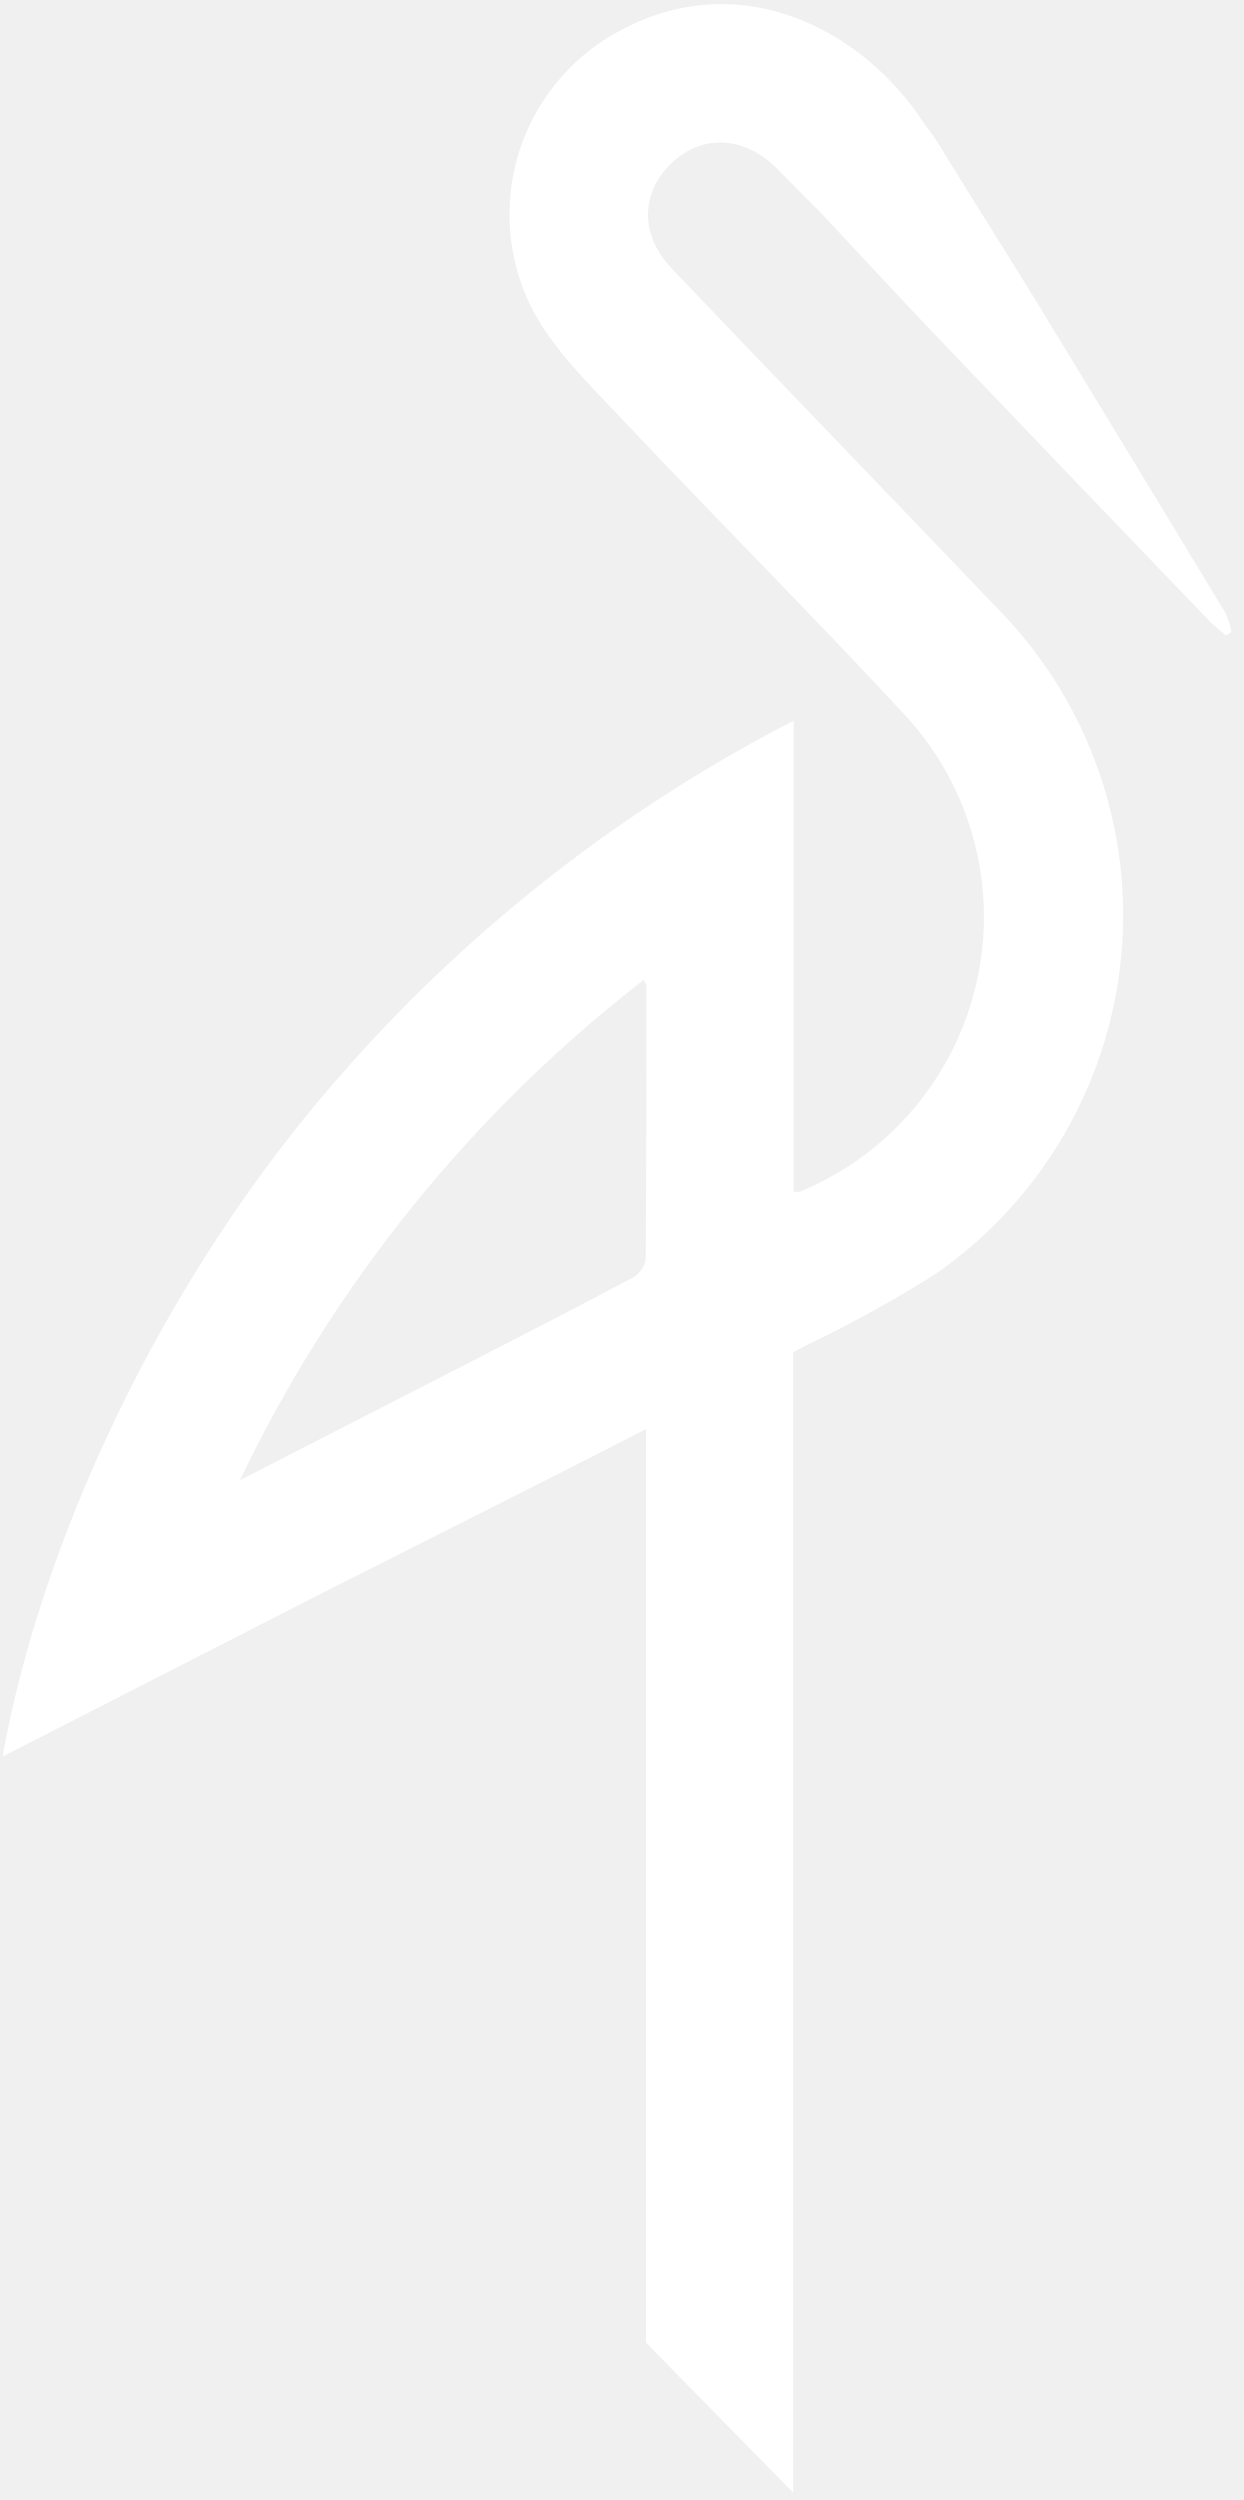
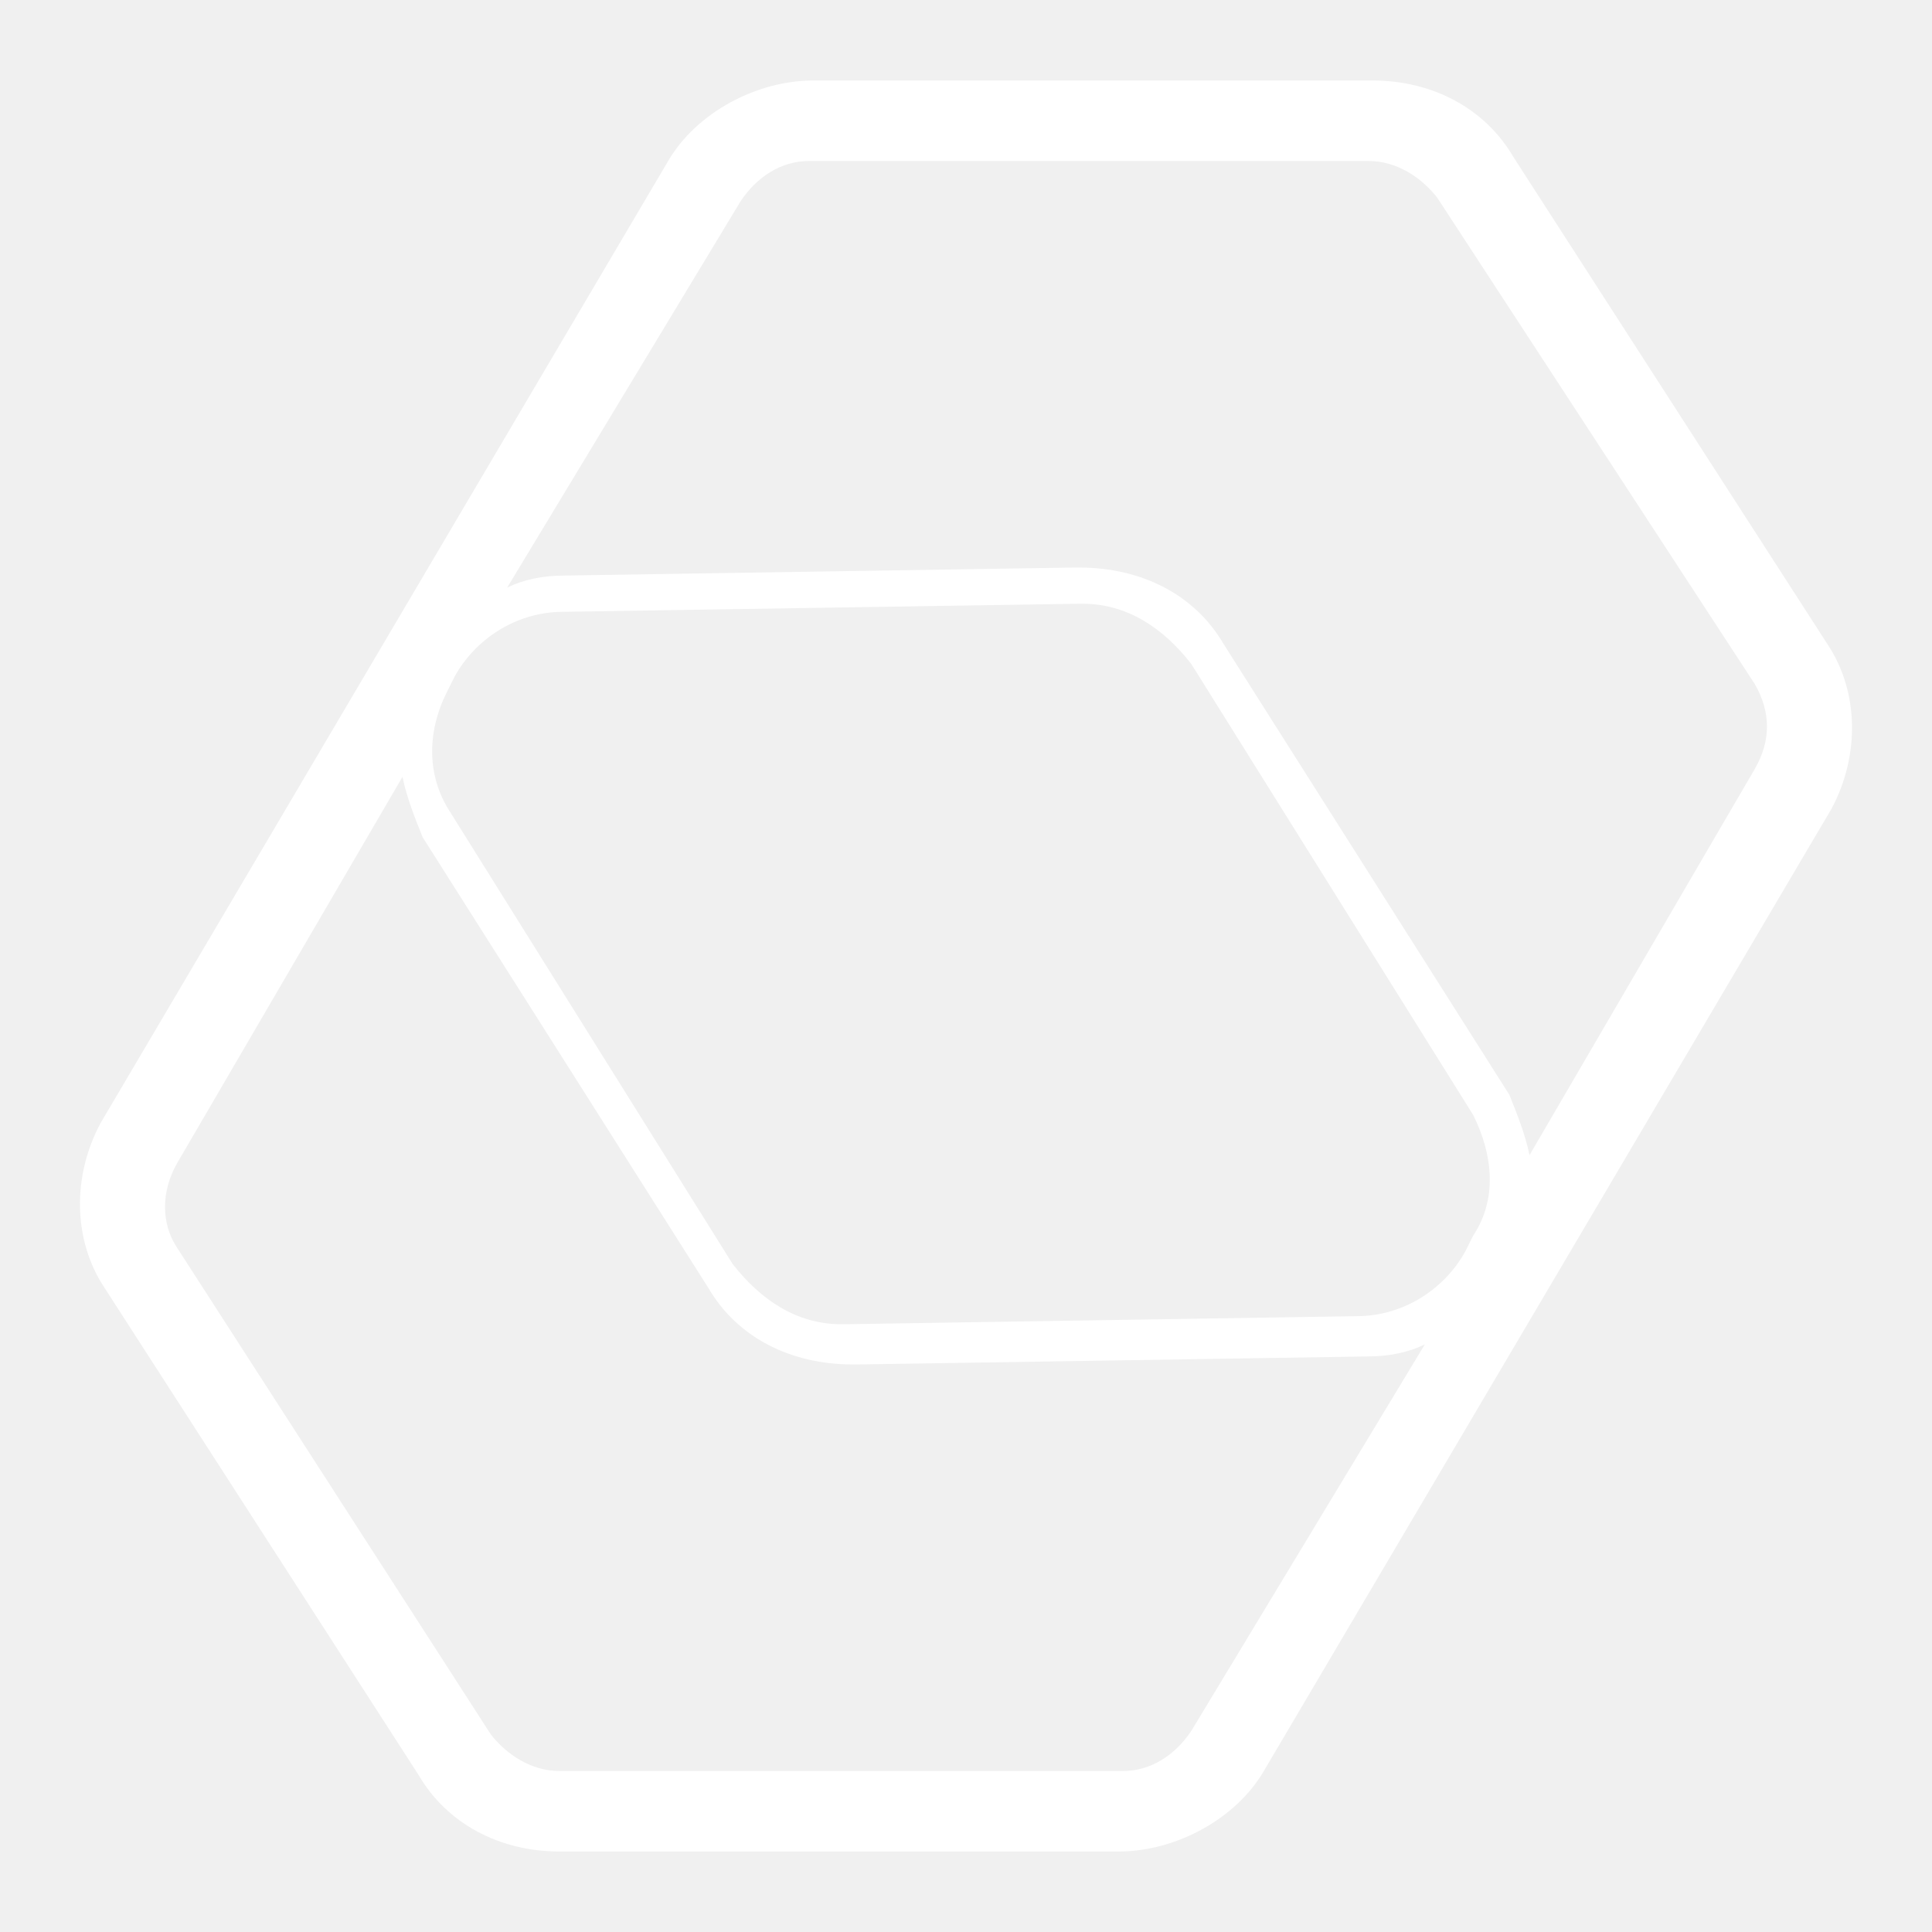
- <svg xmlns="http://www.w3.org/2000/svg" width="93px" height="187px" viewBox="0 0 93 187" version="1.1">
-   <defs />
-   <g id="Page-1" stroke="none" stroke-width="1" fill="none" fill-rule="evenodd">
-     <g id="logo" transform="translate(0.1875, -0.683594)" fill="#FFFFFF" fill-rule="nonzero">
-       <path d="M91.49,46.551 C86.783,38.77 82.063,30.997 77.33,23.231 C74.87,19.231 72.33,15.231 69.88,11.231 C69.57,10.731 69.18,10.291 68.88,9.831 C64.35,2.931 55.44,-1.679 46.73,2.701 C42.973,4.512 40.1,7.754 38.754,11.702 C37.408,15.65 37.702,19.972 39.57,23.701 C41.08,26.641 43.57,29.121 45.91,31.581 C53.03,39.141 60.38,46.491 67.45,54.111 C72.418,59.449 74.453,66.884 72.897,74.008 C71.34,81.132 66.391,87.04 59.65,89.821 C59.494,89.838 59.336,89.838 59.18,89.821 L59.18,54.591 C46.639,61.048 35.394,69.76 26.01,80.291 C11.32,96.671 2.64,117.141 0.01,132.071 L23.96,119.821 C31.96,115.771 39.86,111.821 48.14,107.581 L48.14,175.921 L59.14,187.131 L59.14,101.831 C59.14,101.831 59.39,101.711 60.22,101.261 C63.548,99.674 66.777,97.887 69.89,95.911 C77.713,90.431 82.748,81.803 83.671,72.296 C84.594,62.789 81.313,53.354 74.69,46.471 C66.49,37.891 58.24,29.351 50.05,20.761 C47.67,18.261 47.72,15.101 50.05,12.881 C52.38,10.661 55.56,10.881 57.96,13.331 L61.38,16.781 C64.1,19.681 66.79,22.611 69.53,25.481 C76.455,32.739 83.395,39.982 90.35,47.211 C90.7,47.571 91.12,47.871 91.5,48.211 L91.93,47.951 C91.835,47.47 91.688,47 91.49,46.551 Z M48.11,94.931 C47.988,95.502 47.623,95.992 47.11,96.271 C42.72,98.601 38.29,100.871 33.87,103.141 L17.76,111.401 C24.771,96.744 35.113,83.929 47.96,73.981 C48.08,74.221 48.16,74.301 48.16,74.381 C48.15,81.231 48.17,88.081 48.11,94.931 Z" id="Shape" />
-     </g>
-   </g>
+ <svg xmlns="http://www.w3.org/2000/svg" t="1609919152214" class="icon" viewBox="0 0 1024 1024" version="1.1" p-id="9003" width="16" height="16">
+   <defs>
+     <style type="text/css" />
+   </defs>
+   <path d="M968.533 341.333L802.133 83.2c-14.933-25.6-42.667-40.533-74.667-40.533H430.933c-29.867 0-61.867 17.067-76.8 42.667L53.333 595.2c-14.933 27.733-14.933 61.867 2.133 87.467l166.4 258.133c14.933 25.6 42.667 40.533 74.667 40.533h296.533c29.867 0 61.867-17.067 76.8-42.667l300.8-509.867c14.933-27.733 14.933-61.867-2.133-87.467zM631.467 917.333c-8.533 12.8-21.333 21.333-36.267 21.333h-298.667c-14.933 0-27.733-8.533-36.267-19.2L93.867 661.333c-8.533-12.8-8.533-29.867 0-44.8l119.467-204.8c2.133 10.667 6.4 21.333 10.667 32L375.467 682.667c14.933 25.6 42.667 40.533 76.8 40.533h2.133l270.933-4.267c10.667 0 21.333-2.133 29.867-6.4L631.467 917.333z m149.333-262.4l-4.267 8.533c-10.667 19.2-32 34.133-57.6 34.133l-270.933 4.267h-2.133c-23.467 0-42.667-12.8-57.6-32l-149.333-238.933c-12.8-19.2-12.8-42.667-2.133-64l4.267-8.533c10.667-19.2 32-34.133 57.6-34.133l273.067-4.267h2.133c23.467 0 42.667 12.8 57.6 32l149.333 238.933c10.667 21.333 12.8 44.8 0 64z m149.333-247.467L810.667 612.267c-2.133-10.667-6.4-21.333-10.667-32L648.533 341.333c-14.933-25.6-42.667-40.533-76.8-40.533h-2.133l-270.933 4.267c-10.667 0-21.333 2.133-29.867 6.4L392.533 106.667c8.533-12.8 21.333-21.333 36.267-21.333H725.333c14.933 0 27.733 8.533 36.267 19.2L930.133 362.667c8.533 14.933 8.533 29.867 0 44.8z" p-id="9004" fill="#ffffff" />
</svg>
